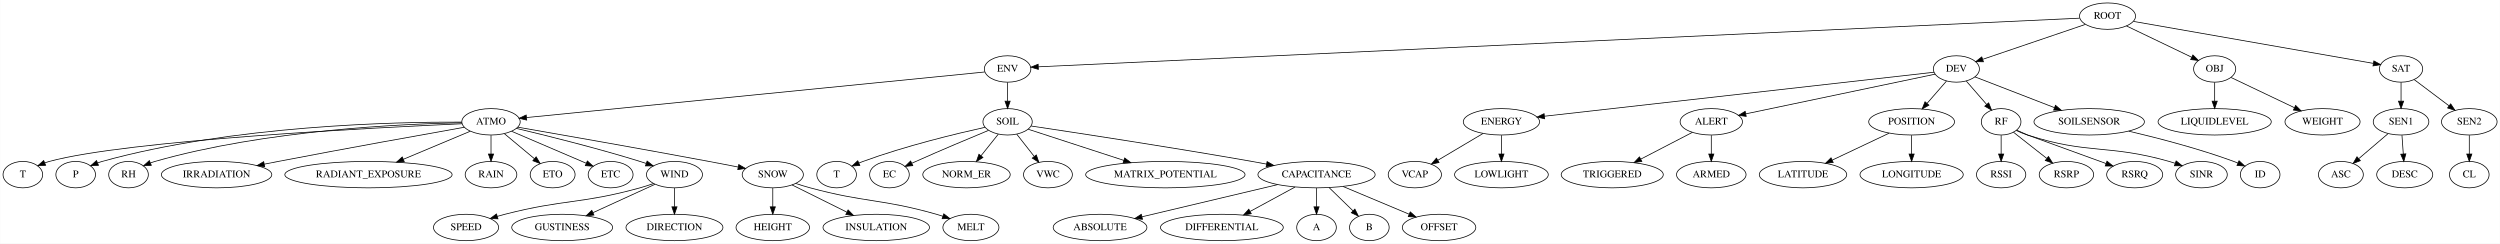
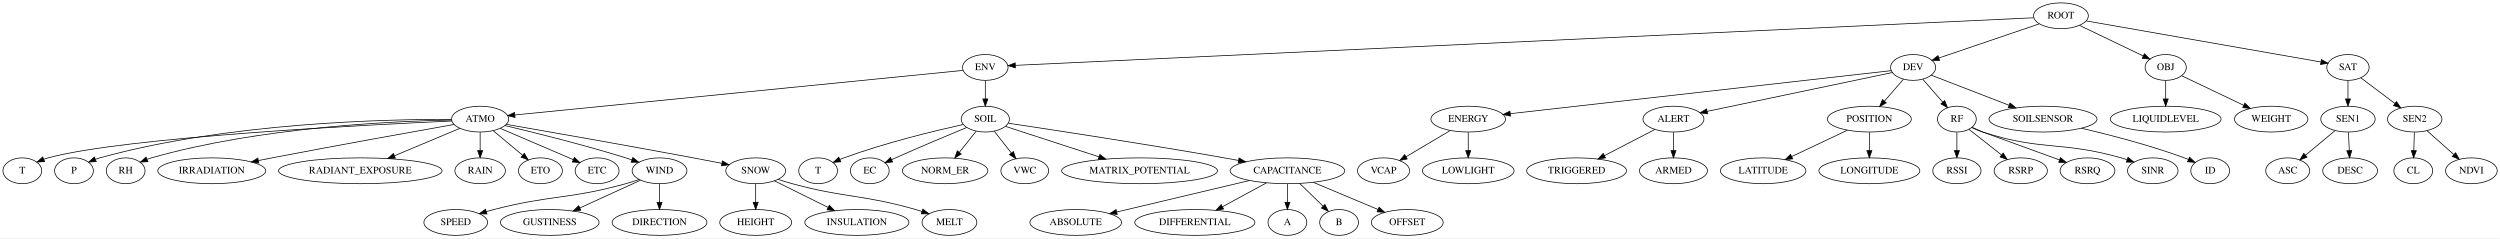
- <svg xmlns="http://www.w3.org/2000/svg" width="3407pt" height="332pt" viewBox="0.00 0.00 3406.70 332.00">
+ <svg xmlns="http://www.w3.org/2000/svg" width="3484pt" height="332pt" viewBox="0.00 0.00 3483.75 332.00">
  <g id="graph0" class="graph" transform="scale(1 1) rotate(0) translate(4 328)">
-     <polygon fill="white" stroke="transparent" points="-4,4 -4,-328 3402.7,-328 3402.7,4 -4,4" />
+     <polygon fill="white" stroke="transparent" points="-4,4 -4,-328 3479.75,-328 3479.75,4 -4,4" />
    <g id="node1" class="node">
      <ellipse fill="none" stroke="black" cx="1369" cy="-234" rx="31.7" ry="18" />
      <text text-anchor="middle" x="1369" y="-230.3" font-family="Times,serif" font-size="14.00">ENV</text>
    </g>
    <g id="node2" class="node">
      <ellipse fill="none" stroke="black" cx="665" cy="-162" rx="39.79" ry="18" />
      <text text-anchor="middle" x="665" y="-158.3" font-family="Times,serif" font-size="14.00">ATMO</text>
    </g>
    <g id="edge5" class="edge">
      <path fill="none" stroke="black" d="M1337.84,-229.9C1226.58,-218.84 848.34,-181.23 713.36,-167.81" />
      <polygon fill="black" stroke="black" points="713.61,-164.32 703.31,-166.81 712.92,-171.28 713.61,-164.32" />
    </g>
    <g id="node19" class="node">
      <ellipse fill="none" stroke="black" cx="1369" cy="-162" rx="33.6" ry="18" />
      <text text-anchor="middle" x="1369" y="-158.3" font-family="Times,serif" font-size="14.00">SOIL</text>
    </g>
    <g id="edge6" class="edge">
      <path fill="none" stroke="black" d="M1369,-215.7C1369,-207.98 1369,-198.71 1369,-190.11" />
      <polygon fill="black" stroke="black" points="1372.5,-190.1 1369,-180.1 1365.5,-190.1 1372.5,-190.1" />
    </g>
    <g id="node3" class="node">
      <ellipse fill="none" stroke="black" cx="27" cy="-90" rx="27" ry="18" />
      <text text-anchor="middle" x="27" y="-86.3" font-family="Times,serif" font-size="14.00">T</text>
    </g>
    <g id="edge7" class="edge">
      <path fill="none" stroke="black" d="M625.64,-159.35C509.52,-154.18 169.84,-136.94 63,-108 61.05,-107.47 59.07,-106.84 57.1,-106.14" />
      <polygon fill="black" stroke="black" points="58.04,-102.74 47.46,-102.18 55.38,-109.22 58.04,-102.74" />
    </g>
    <g id="node4" class="node">
      <ellipse fill="none" stroke="black" cx="99" cy="-90" rx="27" ry="18" />
      <text text-anchor="middle" x="99" y="-86.3" font-family="Times,serif" font-size="14.00">P</text>
    </g>
    <g id="edge8" class="edge">
      <path fill="none" stroke="black" d="M625.26,-161.6C535.9,-161.95 313,-157.34 135,-108 133.05,-107.46 131.08,-106.82 129.11,-106.11" />
      <polygon fill="black" stroke="black" points="130.05,-102.72 119.48,-102.14 127.38,-109.19 130.05,-102.72" />
    </g>
    <g id="node5" class="node">
      <ellipse fill="none" stroke="black" cx="171" cy="-90" rx="27" ry="18" />
      <text text-anchor="middle" x="171" y="-86.3" font-family="Times,serif" font-size="14.00">RH</text>
    </g>
    <g id="edge9" class="edge">
      <path fill="none" stroke="black" d="M625.25,-160.71C544.74,-159.2 357.28,-150.92 207,-108 205.06,-107.44 203.09,-106.79 201.12,-106.08" />
      <polygon fill="black" stroke="black" points="202.07,-102.68 191.49,-102.08 199.39,-109.15 202.07,-102.68" />
    </g>
    <g id="node6" class="node">
      <ellipse fill="none" stroke="black" cx="291" cy="-90" rx="75.29" ry="18" />
      <text text-anchor="middle" x="291" y="-86.3" font-family="Times,serif" font-size="14.00">IRRADIATION</text>
    </g>
    <g id="edge10" class="edge">
      <path fill="none" stroke="black" d="M628.79,-154.61C573.86,-144.86 466.22,-125.56 375,-108 368.86,-106.82 362.48,-105.57 356.09,-104.3" />
      <polygon fill="black" stroke="black" points="356.59,-100.83 346.1,-102.31 355.22,-107.69 356.59,-100.83" />
    </g>
    <g id="node7" class="node">
      <ellipse fill="none" stroke="black" cx="498" cy="-90" rx="113.98" ry="18" />
      <text text-anchor="middle" x="498" y="-86.3" font-family="Times,serif" font-size="14.00">RADIANT_EXPOSURE</text>
    </g>
    <g id="edge11" class="edge">
      <path fill="none" stroke="black" d="M636.67,-149.13C611.73,-138.67 574.91,-123.24 545.47,-110.9" />
      <polygon fill="black" stroke="black" points="546.78,-107.65 536.2,-107.01 544.07,-114.11 546.78,-107.65" />
    </g>
    <g id="node8" class="node">
      <ellipse fill="none" stroke="black" cx="665" cy="-90" rx="35.19" ry="18" />
      <text text-anchor="middle" x="665" y="-86.3" font-family="Times,serif" font-size="14.00">RAIN</text>
    </g>
    <g id="edge12" class="edge">
      <path fill="none" stroke="black" d="M665,-143.7C665,-135.98 665,-126.71 665,-118.11" />
      <polygon fill="black" stroke="black" points="668.5,-118.1 665,-108.1 661.5,-118.1 668.5,-118.1" />
    </g>
    <g id="node9" class="node">
      <ellipse fill="none" stroke="black" cx="749" cy="-90" rx="30.59" ry="18" />
      <text text-anchor="middle" x="749" y="-86.3" font-family="Times,serif" font-size="14.00">ETO</text>
    </g>
    <g id="edge13" class="edge">
      <path fill="none" stroke="black" d="M683.23,-145.81C695.21,-135.82 711.05,-122.62 724.19,-111.68" />
      <polygon fill="black" stroke="black" points="726.51,-114.3 731.95,-105.21 722.03,-108.92 726.51,-114.3" />
    </g>
    <g id="node10" class="node">
      <ellipse fill="none" stroke="black" cx="828" cy="-90" rx="30.59" ry="18" />
      <text text-anchor="middle" x="828" y="-86.3" font-family="Times,serif" font-size="14.00">ETC</text>
    </g>
    <g id="edge14" class="edge">
      <path fill="none" stroke="black" d="M693.1,-149.06C718.24,-138.35 756.11,-122.2 789,-108 790.83,-107.21 792.71,-106.4 794.61,-105.58" />
      <polygon fill="black" stroke="black" points="796.31,-108.65 804.09,-101.46 793.52,-102.23 796.31,-108.65" />
    </g>
    <g id="node11" class="node">
      <ellipse fill="none" stroke="black" cx="915" cy="-90" rx="38.19" ry="18" />
      <text text-anchor="middle" x="915" y="-86.3" font-family="Times,serif" font-size="14.00">WIND</text>
    </g>
    <g id="edge15" class="edge">
      <path fill="none" stroke="black" d="M699.39,-153.04C739.99,-143.41 809.39,-126.21 868,-108 870.76,-107.14 873.59,-106.22 876.44,-105.27" />
      <polygon fill="black" stroke="black" points="877.75,-108.52 886.06,-101.94 875.46,-101.9 877.75,-108.52" />
    </g>
    <g id="node15" class="node">
      <ellipse fill="none" stroke="black" cx="1049" cy="-90" rx="41.69" ry="18" />
      <text text-anchor="middle" x="1049" y="-86.3" font-family="Times,serif" font-size="14.00">SNOW</text>
    </g>
    <g id="edge16" class="edge">
      <path fill="none" stroke="black" d="M701.61,-154.67C757.71,-144.91 868.3,-125.51 962,-108 974.89,-105.59 988.84,-102.9 1001.72,-100.39" />
      <polygon fill="black" stroke="black" points="1002.63,-103.77 1011.77,-98.41 1001.28,-96.9 1002.63,-103.77" />
    </g>
    <g id="node12" class="node">
      <ellipse fill="none" stroke="black" cx="631" cy="-18" rx="44.39" ry="18" />
      <text text-anchor="middle" x="631" y="-14.3" font-family="Times,serif" font-size="14.00">SPEED</text>
    </g>
    <g id="edge17" class="edge">
      <path fill="none" stroke="black" d="M886.39,-77.86C880.37,-75.74 874.02,-73.67 868,-72 787.69,-49.76 764.7,-56.76 684,-36 680.62,-35.13 677.14,-34.17 673.66,-33.16" />
      <polygon fill="black" stroke="black" points="674.49,-29.75 663.9,-30.21 672.47,-36.45 674.49,-29.75" />
    </g>
    <g id="node13" class="node">
      <ellipse fill="none" stroke="black" cx="762" cy="-18" rx="68.79" ry="18" />
      <text text-anchor="middle" x="762" y="-14.3" font-family="Times,serif" font-size="14.00">GUSTINESS</text>
    </g>
    <g id="edge18" class="edge">
      <path fill="none" stroke="black" d="M888.35,-76.81C865.07,-66.15 830.87,-50.51 803.93,-38.18" />
      <polygon fill="black" stroke="black" points="805.28,-34.95 794.73,-33.97 802.37,-41.32 805.28,-34.95" />
    </g>
    <g id="node14" class="node">
      <ellipse fill="none" stroke="black" cx="915" cy="-18" rx="66.09" ry="18" />
      <text text-anchor="middle" x="915" y="-14.3" font-family="Times,serif" font-size="14.00">DIRECTION</text>
    </g>
    <g id="edge19" class="edge">
      <path fill="none" stroke="black" d="M915,-71.7C915,-63.98 915,-54.71 915,-46.11" />
      <polygon fill="black" stroke="black" points="918.5,-46.1 915,-36.1 911.5,-46.1 918.5,-46.1" />
    </g>
    <g id="node16" class="node">
      <ellipse fill="none" stroke="black" cx="1049" cy="-18" rx="50.09" ry="18" />
      <text text-anchor="middle" x="1049" y="-14.3" font-family="Times,serif" font-size="14.00">HEIGHT</text>
    </g>
    <g id="edge20" class="edge">
      <path fill="none" stroke="black" d="M1049,-71.7C1049,-63.98 1049,-54.71 1049,-46.11" />
      <polygon fill="black" stroke="black" points="1052.5,-46.1 1049,-36.1 1045.5,-46.1 1052.5,-46.1" />
    </g>
    <g id="node17" class="node">
      <ellipse fill="none" stroke="black" cx="1190" cy="-18" rx="72.59" ry="18" />
      <text text-anchor="middle" x="1190" y="-14.3" font-family="Times,serif" font-size="14.00">INSULATION</text>
    </g>
    <g id="edge21" class="edge">
      <path fill="none" stroke="black" d="M1075.19,-76C1096.14,-65.6 1125.87,-50.84 1149.83,-38.94" />
      <polygon fill="black" stroke="black" points="1151.63,-41.95 1159.03,-34.37 1148.52,-35.69 1151.63,-41.95" />
    </g>
    <g id="node18" class="node">
      <ellipse fill="none" stroke="black" cx="1319" cy="-18" rx="38.19" ry="18" />
      <text text-anchor="middle" x="1319" y="-14.3" font-family="Times,serif" font-size="14.00">MELT</text>
    </g>
    <g id="edge22" class="edge">
      <path fill="none" stroke="black" d="M1080.11,-78C1086.64,-75.87 1093.51,-73.75 1100,-72 1175.39,-51.62 1196.87,-57.34 1272,-36 1274.91,-35.17 1277.9,-34.26 1280.89,-33.29" />
      <polygon fill="black" stroke="black" points="1282.03,-36.6 1290.38,-30.08 1279.78,-29.97 1282.03,-36.6" />
    </g>
    <g id="node20" class="node">
      <ellipse fill="none" stroke="black" cx="1136" cy="-90" rx="27" ry="18" />
      <text text-anchor="middle" x="1136" y="-86.3" font-family="Times,serif" font-size="14.00">T</text>
    </g>
    <g id="edge23" class="edge">
      <path fill="none" stroke="black" d="M1338.1,-154.49C1298.86,-145.81 1229.35,-129.06 1172,-108 1170.15,-107.32 1168.27,-106.58 1166.38,-105.81" />
      <polygon fill="black" stroke="black" points="1167.62,-102.53 1157.05,-101.71 1164.8,-108.93 1167.62,-102.53" />
    </g>
    <g id="node21" class="node">
      <ellipse fill="none" stroke="black" cx="1208" cy="-90" rx="27" ry="18" />
      <text text-anchor="middle" x="1208" y="-86.3" font-family="Times,serif" font-size="14.00">EC</text>
    </g>
    <g id="edge24" class="edge">
      <path fill="none" stroke="black" d="M1343.01,-150.34C1317.64,-139.84 1277.99,-123.22 1244,-108 1242.2,-107.19 1240.36,-106.36 1238.5,-105.51" />
      <polygon fill="black" stroke="black" points="1239.8,-102.25 1229.25,-101.21 1236.85,-108.6 1239.8,-102.25" />
    </g>
    <g id="node22" class="node">
      <ellipse fill="none" stroke="black" cx="1313" cy="-90" rx="59.59" ry="18" />
      <text text-anchor="middle" x="1313" y="-86.3" font-family="Times,serif" font-size="14.00">NORM_ER</text>
    </g>
    <g id="edge25" class="edge">
      <path fill="none" stroke="black" d="M1356.29,-145.12C1349.33,-136.42 1340.56,-125.45 1332.73,-115.66" />
      <polygon fill="black" stroke="black" points="1335.42,-113.42 1326.44,-107.8 1329.95,-117.79 1335.42,-113.42" />
    </g>
    <g id="node23" class="node">
      <ellipse fill="none" stroke="black" cx="1424" cy="-90" rx="33.29" ry="18" />
      <text text-anchor="middle" x="1424" y="-86.3" font-family="Times,serif" font-size="14.00">VWC</text>
    </g>
    <g id="edge26" class="edge">
      <path fill="none" stroke="black" d="M1381.48,-145.12C1388.51,-136.17 1397.43,-124.81 1405.29,-114.81" />
      <polygon fill="black" stroke="black" points="1408.14,-116.85 1411.57,-106.82 1402.64,-112.52 1408.14,-116.85" />
    </g>
    <g id="node24" class="node">
      <ellipse fill="none" stroke="black" cx="1584" cy="-90" rx="108.58" ry="18" />
      <text text-anchor="middle" x="1584" y="-86.3" font-family="Times,serif" font-size="14.00">MATRIX_POTENTIAL</text>
    </g>
    <g id="edge27" class="edge">
      <path fill="none" stroke="black" d="M1397.11,-151.85C1430.05,-141.12 1485.48,-123.08 1527.44,-109.41" />
      <polygon fill="black" stroke="black" points="1528.56,-112.73 1536.98,-106.31 1526.39,-106.08 1528.56,-112.73" />
    </g>
    <g id="node25" class="node">
      <ellipse fill="none" stroke="black" cx="1790" cy="-90" rx="79.89" ry="18" />
      <text text-anchor="middle" x="1790" y="-86.3" font-family="Times,serif" font-size="14.00">CAPACITANCE</text>
    </g>
    <g id="edge28" class="edge">
      <path fill="none" stroke="black" d="M1401.21,-156.24C1460.71,-147.35 1591.88,-127.39 1702,-108 1708.49,-106.86 1715.23,-105.63 1721.98,-104.37" />
      <polygon fill="black" stroke="black" points="1722.65,-107.81 1731.83,-102.52 1721.35,-100.93 1722.65,-107.81" />
    </g>
    <g id="node26" class="node">
      <ellipse fill="none" stroke="black" cx="1495" cy="-18" rx="63.89" ry="18" />
      <text text-anchor="middle" x="1495" y="-14.3" font-family="Times,serif" font-size="14.00">ABSOLUTE</text>
    </g>
    <g id="edge29" class="edge">
      <path fill="none" stroke="black" d="M1736.92,-76.4C1684.87,-64.05 1605.76,-45.28 1552.3,-32.6" />
      <polygon fill="black" stroke="black" points="1552.84,-29.13 1542.3,-30.22 1551.22,-35.94 1552.84,-29.13" />
    </g>
    <g id="node27" class="node">
      <ellipse fill="none" stroke="black" cx="1661" cy="-18" rx="83.69" ry="18" />
      <text text-anchor="middle" x="1661" y="-14.3" font-family="Times,serif" font-size="14.00">DIFFERENTIAL</text>
    </g>
    <g id="edge30" class="edge">
      <path fill="none" stroke="black" d="M1760.73,-73.12C1742.63,-63.3 1719.2,-50.58 1699.59,-39.94" />
      <polygon fill="black" stroke="black" points="1701.06,-36.76 1690.6,-35.06 1697.72,-42.91 1701.06,-36.76" />
    </g>
    <g id="node28" class="node">
      <ellipse fill="none" stroke="black" cx="1790" cy="-18" rx="27" ry="18" />
      <text text-anchor="middle" x="1790" y="-14.3" font-family="Times,serif" font-size="14.00">A</text>
    </g>
    <g id="edge31" class="edge">
      <path fill="none" stroke="black" d="M1790,-71.7C1790,-63.98 1790,-54.71 1790,-46.11" />
      <polygon fill="black" stroke="black" points="1793.5,-46.1 1790,-36.1 1786.5,-46.1 1793.5,-46.1" />
    </g>
    <g id="node29" class="node">
      <ellipse fill="none" stroke="black" cx="1862" cy="-18" rx="27" ry="18" />
      <text text-anchor="middle" x="1862" y="-14.3" font-family="Times,serif" font-size="14.00">B</text>
    </g>
    <g id="edge32" class="edge">
      <path fill="none" stroke="black" d="M1807.06,-72.41C1816.83,-62.91 1829.21,-50.88 1839.74,-40.65" />
      <polygon fill="black" stroke="black" points="1842.28,-43.05 1847.01,-33.57 1837.4,-38.03 1842.28,-43.05" />
    </g>
    <g id="node30" class="node">
      <ellipse fill="none" stroke="black" cx="1957" cy="-18" rx="50.09" ry="18" />
      <text text-anchor="middle" x="1957" y="-14.3" font-family="Times,serif" font-size="14.00">OFFSET</text>
    </g>
    <g id="edge33" class="edge">
      <path fill="none" stroke="black" d="M1826.24,-73.81C1852.75,-62.7 1888.75,-47.61 1916.26,-36.08" />
      <polygon fill="black" stroke="black" points="1917.74,-39.25 1925.61,-32.16 1915.04,-32.79 1917.74,-39.25" />
    </g>
    <g id="node31" class="node">
      <ellipse fill="none" stroke="black" cx="2662" cy="-234" rx="31.4" ry="18" />
      <text text-anchor="middle" x="2662" y="-230.3" font-family="Times,serif" font-size="14.00">DEV</text>
    </g>
    <g id="node32" class="node">
      <ellipse fill="none" stroke="black" cx="2042" cy="-162" rx="51.99" ry="18" />
      <text text-anchor="middle" x="2042" y="-158.3" font-family="Times,serif" font-size="14.00">ENERGY</text>
    </g>
    <g id="edge34" class="edge">
      <path fill="none" stroke="black" d="M2631.68,-229.58C2534.51,-218.61 2229.71,-184.19 2100.66,-169.62" />
      <polygon fill="black" stroke="black" points="2100.9,-166.13 2090.57,-168.48 2100.11,-173.08 2100.9,-166.13" />
    </g>
    <g id="node35" class="node">
      <ellipse fill="none" stroke="black" cx="2328" cy="-162" rx="42.49" ry="18" />
      <text text-anchor="middle" x="2328" y="-158.3" font-family="Times,serif" font-size="14.00">ALERT</text>
    </g>
    <g id="edge35" class="edge">
      <path fill="none" stroke="black" d="M2633.23,-226.97C2575.55,-214.88 2445.25,-187.57 2375,-172.85" />
      <polygon fill="black" stroke="black" points="2375.59,-169.4 2365.09,-170.77 2374.16,-176.25 2375.59,-169.4" />
    </g>
    <g id="node38" class="node">
      <ellipse fill="none" stroke="black" cx="2601" cy="-162" rx="58.49" ry="18" />
      <text text-anchor="middle" x="2601" y="-158.3" font-family="Times,serif" font-size="14.00">POSITION</text>
    </g>
    <g id="edge36" class="edge">
      <path fill="none" stroke="black" d="M2648.46,-217.46C2640.71,-208.57 2630.81,-197.21 2622.06,-187.16" />
      <polygon fill="black" stroke="black" points="2624.56,-184.71 2615.35,-179.47 2619.28,-189.31 2624.56,-184.71" />
    </g>
    <g id="node41" class="node">
      <ellipse fill="none" stroke="black" cx="2723" cy="-162" rx="27" ry="18" />
      <text text-anchor="middle" x="2723" y="-158.3" font-family="Times,serif" font-size="14.00">RF</text>
    </g>
    <g id="edge37" class="edge">
      <path fill="none" stroke="black" d="M2675.54,-217.46C2683.71,-208.09 2694.25,-195.99 2703.33,-185.57" />
      <polygon fill="black" stroke="black" points="2705.99,-187.85 2709.92,-178.01 2700.71,-183.25 2705.99,-187.85" />
    </g>
    <g id="node46" class="node">
      <ellipse fill="none" stroke="black" cx="2843" cy="-162" rx="75.29" ry="18" />
      <text text-anchor="middle" x="2843" y="-158.3" font-family="Times,serif" font-size="14.00">SOILSENSOR</text>
    </g>
    <g id="edge38" class="edge">
      <path fill="none" stroke="black" d="M2687.17,-223.27C2715.14,-212.45 2760.93,-194.74 2795.66,-181.31" />
      <polygon fill="black" stroke="black" points="2797.07,-184.52 2805.13,-177.64 2794.54,-177.99 2797.07,-184.52" />
    </g>
    <g id="node33" class="node">
      <ellipse fill="none" stroke="black" cx="1924" cy="-90" rx="36.29" ry="18" />
      <text text-anchor="middle" x="1924" y="-86.3" font-family="Times,serif" font-size="14.00">VCAP</text>
    </g>
    <g id="edge39" class="edge">
      <path fill="none" stroke="black" d="M2016.98,-146.15C1998.99,-135.48 1974.61,-121.02 1955.33,-109.58" />
      <polygon fill="black" stroke="black" points="1956.98,-106.5 1946.59,-104.4 1953.41,-112.52 1956.98,-106.5" />
    </g>
    <g id="node34" class="node">
      <ellipse fill="none" stroke="black" cx="2042" cy="-90" rx="63.89" ry="18" />
      <text text-anchor="middle" x="2042" y="-86.3" font-family="Times,serif" font-size="14.00">LOWLIGHT</text>
    </g>
    <g id="edge40" class="edge">
      <path fill="none" stroke="black" d="M2042,-143.7C2042,-135.98 2042,-126.71 2042,-118.11" />
      <polygon fill="black" stroke="black" points="2045.5,-118.1 2042,-108.1 2038.5,-118.1 2045.5,-118.1" />
    </g>
    <g id="node36" class="node">
      <ellipse fill="none" stroke="black" cx="2193" cy="-90" rx="69.59" ry="18" />
      <text text-anchor="middle" x="2193" y="-86.3" font-family="Times,serif" font-size="14.00">TRIGGERED</text>
    </g>
    <g id="edge41" class="edge">
      <path fill="none" stroke="black" d="M2302.29,-147.67C2282.39,-137.35 2254.49,-122.89 2231.87,-111.15" />
      <polygon fill="black" stroke="black" points="2233.34,-107.97 2222.85,-106.48 2230.12,-114.19 2233.34,-107.97" />
    </g>
    <g id="node37" class="node">
      <ellipse fill="none" stroke="black" cx="2328" cy="-90" rx="47.39" ry="18" />
      <text text-anchor="middle" x="2328" y="-86.3" font-family="Times,serif" font-size="14.00">ARMED</text>
    </g>
    <g id="edge42" class="edge">
      <path fill="none" stroke="black" d="M2328,-143.7C2328,-135.98 2328,-126.71 2328,-118.11" />
      <polygon fill="black" stroke="black" points="2331.5,-118.1 2328,-108.1 2324.5,-118.1 2331.5,-118.1" />
    </g>
    <g id="node39" class="node">
      <ellipse fill="none" stroke="black" cx="2453" cy="-90" rx="59.59" ry="18" />
      <text text-anchor="middle" x="2453" y="-86.3" font-family="Times,serif" font-size="14.00">LATITUDE</text>
    </g>
    <g id="edge43" class="edge">
      <path fill="none" stroke="black" d="M2570.33,-146.5C2547.91,-135.89 2517.29,-121.41 2492.95,-109.9" />
      <polygon fill="black" stroke="black" points="2494.16,-106.6 2483.63,-105.49 2491.17,-112.93 2494.16,-106.6" />
    </g>
    <g id="node40" class="node">
      <ellipse fill="none" stroke="black" cx="2601" cy="-90" rx="70.39" ry="18" />
      <text text-anchor="middle" x="2601" y="-86.3" font-family="Times,serif" font-size="14.00">LONGITUDE</text>
    </g>
    <g id="edge44" class="edge">
      <path fill="none" stroke="black" d="M2601,-143.7C2601,-135.98 2601,-126.71 2601,-118.11" />
      <polygon fill="black" stroke="black" points="2604.5,-118.1 2601,-108.1 2597.5,-118.1 2604.5,-118.1" />
    </g>
    <g id="node42" class="node">
      <ellipse fill="none" stroke="black" cx="2723" cy="-90" rx="33.6" ry="18" />
      <text text-anchor="middle" x="2723" y="-86.3" font-family="Times,serif" font-size="14.00">RSSI</text>
    </g>
    <g id="edge45" class="edge">
      <path fill="none" stroke="black" d="M2723,-143.7C2723,-135.98 2723,-126.71 2723,-118.11" />
      <polygon fill="black" stroke="black" points="2726.5,-118.1 2723,-108.1 2719.5,-118.1 2726.5,-118.1" />
    </g>
    <g id="node43" class="node">
      <ellipse fill="none" stroke="black" cx="2812" cy="-90" rx="37.09" ry="18" />
      <text text-anchor="middle" x="2812" y="-86.3" font-family="Times,serif" font-size="14.00">RSRP</text>
    </g>
    <g id="edge46" class="edge">
      <path fill="none" stroke="black" d="M2739.74,-147.83C2752.45,-137.84 2770.2,-123.88 2784.92,-112.3" />
      <polygon fill="black" stroke="black" points="2787.48,-114.74 2793.18,-105.8 2783.15,-109.23 2787.48,-114.74" />
    </g>
    <g id="node44" class="node">
      <ellipse fill="none" stroke="black" cx="2905" cy="-90" rx="38.19" ry="18" />
      <text text-anchor="middle" x="2905" y="-86.3" font-family="Times,serif" font-size="14.00">RSRQ</text>
    </g>
    <g id="edge47" class="edge">
      <path fill="none" stroke="black" d="M2744.17,-150.6C2749.01,-148.34 2754.15,-146.02 2759,-144 2761.61,-142.91 2823.61,-120.45 2865.97,-105.12" />
      <polygon fill="black" stroke="black" points="2867.26,-108.37 2875.47,-101.68 2864.88,-101.79 2867.26,-108.37" />
    </g>
    <g id="node45" class="node">
      <ellipse fill="none" stroke="black" cx="2996" cy="-90" rx="35.19" ry="18" />
      <text text-anchor="middle" x="2996" y="-86.3" font-family="Times,serif" font-size="14.00">SINR</text>
    </g>
    <g id="edge48" class="edge">
      <path fill="none" stroke="black" d="M2743.57,-150.18C2748.52,-147.89 2753.87,-145.66 2759,-144 2842.02,-117.15 2868.06,-131.82 2952,-108 2954.64,-107.25 2957.35,-106.41 2960.05,-105.5" />
      <polygon fill="black" stroke="black" points="2961.5,-108.7 2969.74,-102.05 2959.15,-102.11 2961.5,-108.7" />
    </g>
    <g id="node47" class="node">
      <ellipse fill="none" stroke="black" cx="3076" cy="-90" rx="27" ry="18" />
      <text text-anchor="middle" x="3076" y="-86.3" font-family="Times,serif" font-size="14.00">ID</text>
    </g>
    <g id="edge49" class="edge">
      <path fill="none" stroke="black" d="M2896.9,-149.24C2936.95,-139.85 2992.62,-125.4 3040,-108 3041.85,-107.32 3043.73,-106.58 3045.62,-105.81" />
      <polygon fill="black" stroke="black" points="3047.2,-108.93 3054.95,-101.71 3044.38,-102.53 3047.2,-108.93" />
    </g>
    <g id="node48" class="node">
      <ellipse fill="none" stroke="black" cx="3014" cy="-234" rx="28.7" ry="18" />
      <text text-anchor="middle" x="3014" y="-230.3" font-family="Times,serif" font-size="14.00">OBJ</text>
    </g>
    <g id="node49" class="node">
      <ellipse fill="none" stroke="black" cx="3014" cy="-162" rx="77.19" ry="18" />
      <text text-anchor="middle" x="3014" y="-158.3" font-family="Times,serif" font-size="14.00">LIQUIDLEVEL</text>
    </g>
    <g id="edge50" class="edge">
      <path fill="none" stroke="black" d="M3014,-215.7C3014,-207.98 3014,-198.71 3014,-190.11" />
      <polygon fill="black" stroke="black" points="3017.5,-190.1 3014,-180.1 3010.5,-190.1 3017.5,-190.1" />
    </g>
    <g id="node50" class="node">
      <ellipse fill="none" stroke="black" cx="3161" cy="-162" rx="51.19" ry="18" />
      <text text-anchor="middle" x="3161" y="-158.3" font-family="Times,serif" font-size="14.00">WEIGHT</text>
    </g>
    <g id="edge51" class="edge">
      <path fill="none" stroke="black" d="M3036.33,-222.37C3059.17,-211.49 3095.12,-194.37 3122.55,-181.31" />
      <polygon fill="black" stroke="black" points="3124.34,-184.33 3131.87,-176.87 3121.33,-178.01 3124.34,-184.33" />
    </g>
    <g id="node51" class="node">
      <ellipse fill="none" stroke="black" cx="3268" cy="-234" rx="29.5" ry="18" />
      <text text-anchor="middle" x="3268" y="-230.3" font-family="Times,serif" font-size="14.00">SAT</text>
    </g>
    <g id="node52" class="node">
      <ellipse fill="none" stroke="black" cx="3268" cy="-162" rx="37.89" ry="18" />
      <text text-anchor="middle" x="3268" y="-158.3" font-family="Times,serif" font-size="14.00">SEN1</text>
    </g>
    <g id="edge52" class="edge">
      <path fill="none" stroke="black" d="M3268,-215.7C3268,-207.98 3268,-198.71 3268,-190.11" />
      <polygon fill="black" stroke="black" points="3271.5,-190.1 3268,-180.1 3264.5,-190.1 3271.5,-190.1" />
    </g>
    <g id="node55" class="node">
      <ellipse fill="none" stroke="black" cx="3361" cy="-162" rx="37.89" ry="18" />
      <text text-anchor="middle" x="3361" y="-158.3" font-family="Times,serif" font-size="14.00">SEN2</text>
    </g>
    <g id="edge53" class="edge">
      <path fill="none" stroke="black" d="M3285.93,-219.5C3299.38,-209.38 3318.04,-195.34 3333.39,-183.79" />
      <polygon fill="black" stroke="black" points="3335.63,-186.47 3341.52,-177.66 3331.42,-180.88 3335.63,-186.47" />
    </g>
    <g id="node53" class="node">
-       <ellipse fill="none" stroke="black" cx="3186" cy="-90" rx="30.59" ry="18" />
-       <text text-anchor="middle" x="3186" y="-86.3" font-family="Times,serif" font-size="14.00">ASC</text>
+       <ellipse fill="none" stroke="black" cx="3184" cy="-90" rx="30.59" ry="18" />
+       <text text-anchor="middle" x="3184" y="-86.3" font-family="Times,serif" font-size="14.00">ASC</text>
    </g>
    <g id="edge54" class="edge">
-       <path fill="none" stroke="black" d="M3250.21,-145.81C3238.62,-135.92 3223.33,-122.87 3210.59,-111.99" />
-       <polygon fill="black" stroke="black" points="3212.52,-109.04 3202.64,-105.21 3207.97,-114.36 3212.52,-109.04" />
+       <path fill="none" stroke="black" d="M3249.77,-145.81C3237.79,-135.82 3221.95,-122.62 3208.81,-111.68" />
+       <polygon fill="black" stroke="black" points="3210.97,-108.92 3201.05,-105.21 3206.49,-114.3 3210.97,-108.92" />
    </g>
    <g id="node54" class="node">
-       <ellipse fill="none" stroke="black" cx="3273" cy="-90" rx="38.19" ry="18" />
-       <text text-anchor="middle" x="3273" y="-86.3" font-family="Times,serif" font-size="14.00">DESC</text>
+       <ellipse fill="none" stroke="black" cx="3271" cy="-90" rx="38.19" ry="18" />
+       <text text-anchor="middle" x="3271" y="-86.3" font-family="Times,serif" font-size="14.00">DESC</text>
    </g>
    <g id="edge55" class="edge">
-       <path fill="none" stroke="black" d="M3269.24,-143.7C3269.79,-135.98 3270.45,-126.71 3271.06,-118.11" />
-       <polygon fill="black" stroke="black" points="3274.56,-118.33 3271.78,-108.1 3267.57,-117.83 3274.56,-118.33" />
+       <path fill="none" stroke="black" d="M3268.74,-143.7C3269.07,-135.98 3269.47,-126.71 3269.84,-118.11" />
+       <polygon fill="black" stroke="black" points="3273.34,-118.25 3270.27,-108.1 3266.34,-117.95 3273.34,-118.25" />
    </g>
    <g id="node56" class="node">
-       <ellipse fill="none" stroke="black" cx="3361" cy="-90" rx="27" ry="18" />
-       <text text-anchor="middle" x="3361" y="-86.3" font-family="Times,serif" font-size="14.00">CL</text>
+       <ellipse fill="none" stroke="black" cx="3359" cy="-90" rx="27" ry="18" />
+       <text text-anchor="middle" x="3359" y="-86.3" font-family="Times,serif" font-size="14.00">CL</text>
    </g>
    <g id="edge56" class="edge">
-       <path fill="none" stroke="black" d="M3361,-143.7C3361,-135.98 3361,-126.71 3361,-118.11" />
-       <polygon fill="black" stroke="black" points="3364.5,-118.1 3361,-108.1 3357.5,-118.1 3364.5,-118.1" />
+       <path fill="none" stroke="black" d="M3360.51,-143.7C3360.29,-135.98 3360.02,-126.71 3359.77,-118.11" />
+       <polygon fill="black" stroke="black" points="3363.27,-118 3359.49,-108.1 3356.28,-118.2 3363.27,-118" />
    </g>
    <g id="node57" class="node">
+       <ellipse fill="none" stroke="black" cx="3440" cy="-90" rx="36" ry="18" />
+       <text text-anchor="middle" x="3440" y="-86.3" font-family="Times,serif" font-size="14.00">NDVI</text>
+     </g>
+     <g id="edge57" class="edge">
+       <path fill="none" stroke="black" d="M3378.14,-145.81C3389.09,-136.11 3403.45,-123.39 3415.57,-112.64" />
+       <polygon fill="black" stroke="black" points="3418,-115.17 3423.16,-105.92 3413.36,-109.93 3418,-115.17" />
+     </g>
+     <g id="node58" class="node">
      <ellipse fill="none" stroke="black" cx="2868" cy="-306" rx="38.19" ry="18" />
      <text text-anchor="middle" x="2868" y="-302.3" font-family="Times,serif" font-size="14.00">ROOT</text>
    </g>
    <g id="edge1" class="edge">
      <path fill="none" stroke="black" d="M2829.82,-303.22C2621.9,-293.51 1627.56,-247.07 1410.79,-236.95" />
      <polygon fill="black" stroke="black" points="1410.92,-233.45 1400.77,-236.48 1410.6,-240.45 1410.92,-233.45" />
    </g>
    <g id="edge2" class="edge">
      <path fill="none" stroke="black" d="M2837.6,-294.67C2800.36,-282.01 2737.34,-260.6 2697.79,-247.16" />
      <polygon fill="black" stroke="black" points="2698.86,-243.83 2688.27,-243.93 2696.61,-250.46 2698.86,-243.83" />
    </g>
    <g id="edge3" class="edge">
      <path fill="none" stroke="black" d="M2893.77,-292.65C2918.55,-280.76 2956.08,-262.77 2982.6,-250.05" />
      <polygon fill="black" stroke="black" points="2984.33,-253.11 2991.83,-245.63 2981.3,-246.8 2984.33,-253.11" />
    </g>
    <g id="edge4" class="edge">
      <path fill="none" stroke="black" d="M2903.5,-298.79C2978.55,-285.65 3152.77,-255.16 3229.99,-241.65" />
      <polygon fill="black" stroke="black" points="3230.97,-245.03 3240.22,-239.86 3229.76,-238.14 3230.97,-245.03" />
    </g>
  </g>
</svg>
